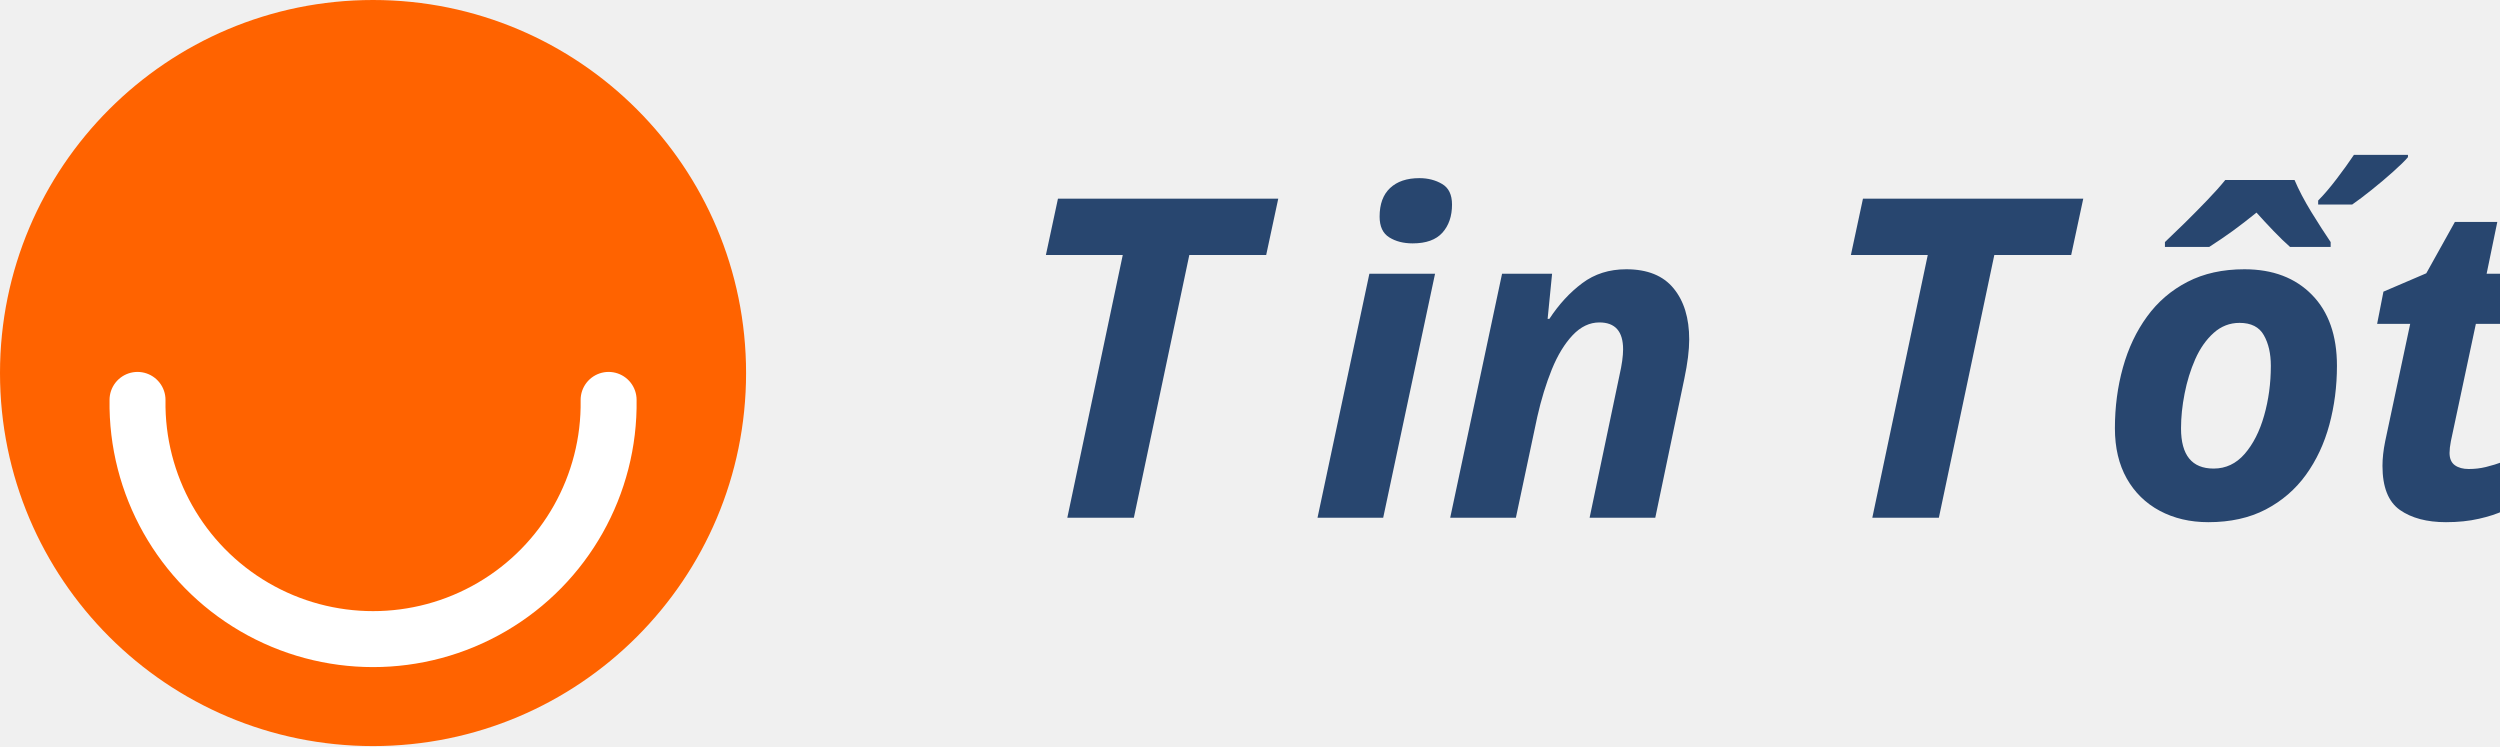
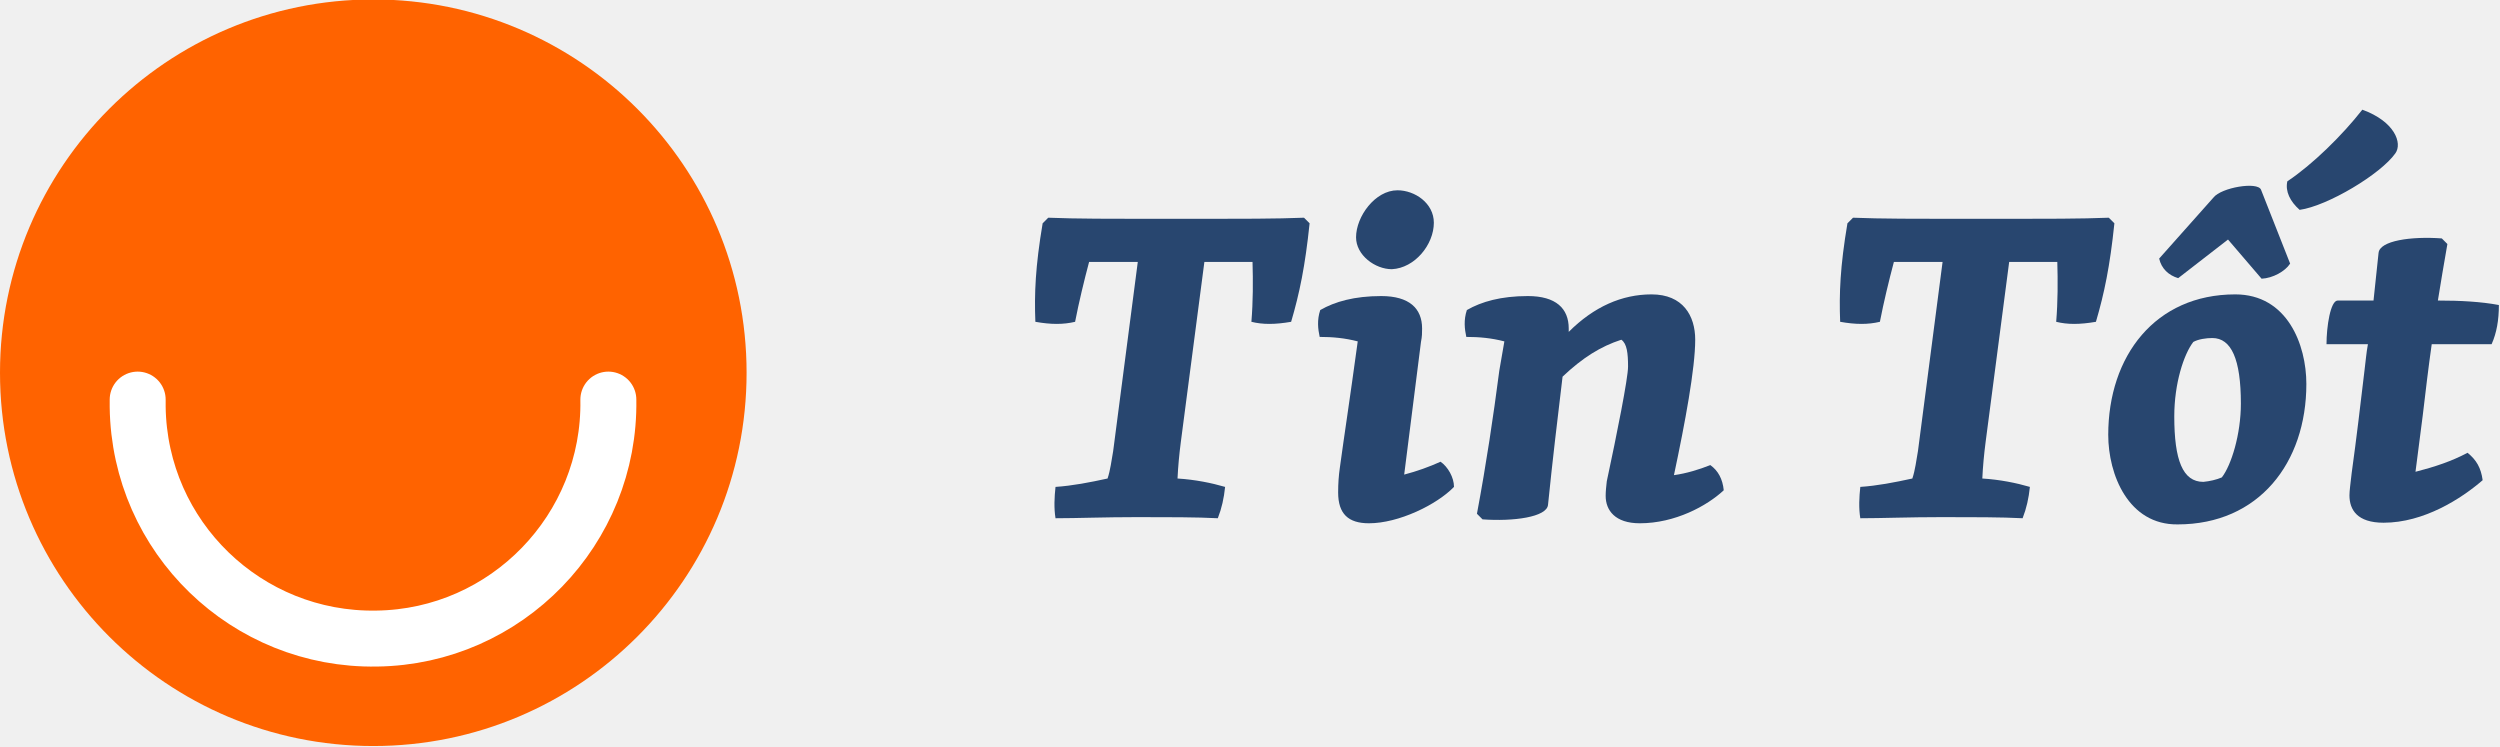
- <svg xmlns="http://www.w3.org/2000/svg" viewBox="0 0 446.67 133.31">
-   <defs>
-     <style>.cls-1{fill:#ff6300;}.cls-2{fill:none;stroke:#fff;stroke-linecap:round;stroke-linejoin:round;stroke-width:10px;}.cls-3{font-size:79.82px;fill:#28466f;font-family:SkolarLatinPro-BoldItalic, Skolar Latin Pro;font-weight:700;font-style:italic;}.cls-4{letter-spacing:0.01em;}.cls-5{letter-spacing:-0.03em;}</style>
-   </defs>
-   <g id="Layer_2" data-name="Layer 2">
-     <g id="Layer_1-2" data-name="Layer 1">
-       <circle class="cls-1" cx="66.65" cy="66.65" r="66.65" />
-       <path class="cls-2" d="M108.74,71.45a42.09,42.09,0,1,1-84.17,0" />
-       <text class="cls-3" transform="translate(180.32 92.5)">
-         <tspan class="cls-4">T</tspan>
-         <tspan x="53.64" y="0">in </tspan>
-         <tspan class="cls-5" x="143.83" y="0">T</tspan>
-         <tspan x="194.03" y="0">ốt</tspan>
-       </text>
+ <svg xmlns="http://www.w3.org/2000/svg" version="1.1" id="Layer_1" x="0px" y="0px" viewBox="0 0 446.7 133.3" style="enable-background:new 0 0 446.7 133.3;" xml:space="preserve">
+   <style type="text/css">
+ 	.st0{fill:#FF6300;}
+ 	.st1{fill:none;stroke:#FFFFFF;stroke-width:10;stroke-linecap:round;stroke-linejoin:round;}
+ 	.st2{enable-background:new    ;}
+ 	.st3{fill:#28466F;}
+ </style>
+   <g id="Layer_2">
+     <g id="Layer_1-2">
+       <circle class="st0" cx="66.7" cy="66.6" r="66.7" />
+       <path class="st1" d="M108.7,71.4c0.4,23.2-18.2,42.4-41.4,42.7C44.1,114.5,24.9,96,24.6,72.7c0-0.4,0-0.9,0-1.3" />
+       <g class="st2">
+         <path class="st3" d="M215.2,46.8L211,78.9c-0.3,2.3-0.5,4.5-0.6,6.6c3.2,0.2,6.1,0.8,8.5,1.5c-0.2,2-0.6,3.8-1.3,5.6     c-3.7-0.2-9-0.2-14.4-0.2c-5.9,0-10.8,0.2-14.6,0.2c-0.3-1.8-0.2-3.8,0-5.6c3-0.2,6.1-0.8,9.3-1.5c0.5-1.5,0.7-3.2,1-4.9     l4.4-33.8h-8.7c-0.9,3.4-1.8,7.1-2.5,10.7c-2.1,0.5-4.3,0.5-7.1,0c-0.2-5,0-9.9,1.3-17.6l1-1c4.6,0.2,12.4,0.2,17.6,0.2h10.5     c5.3,0,13,0,17.6-0.2l1,1c-0.8,7.7-1.8,12.5-3.3,17.6c-2.9,0.5-5.1,0.5-7.1,0c0.3-3.6,0.3-7.3,0.2-10.7H215.2z" />
+       </g>
+       <g class="st2">
+         <path class="st3" d="M242.6,61c-2.3-0.6-4.5-0.8-6.8-0.8c-0.3-1.4-0.5-3,0.1-4.8c2.6-1.5,6.1-2.5,10.9-2.5c5,0,7.3,2.2,7.3,5.8     c0,0.8,0,1.4-0.2,2.4l-3,23.7c2.3-0.6,4.5-1.4,6.5-2.3c1.3,0.9,2.4,2.8,2.4,4.5c-3.1,3.2-9.9,6.5-15.2,6.5     c-3.7,0-5.5-1.7-5.5-5.5c0-1.6,0.1-3,0.3-4.4C240.2,77.7,241.1,72,242.6,61z M242.3,42.4c0-3.7,3.4-8.4,7.4-8.4     c3.1,0,6.5,2.3,6.5,5.8c0,3.9-3.4,8.1-7.5,8.3C245.7,48.1,242.3,45.6,242.3,42.4z" />
+         <path class="st3" d="M268.8,61c-2.3-0.6-4.5-0.8-6.8-0.8c-0.3-1.4-0.5-3,0.1-4.8c2.6-1.5,6.1-2.5,10.9-2.5c5,0,7.3,2.2,7.3,5.8     v0.6c4.5-4.5,9.5-6.7,14.8-6.7c5.6,0,7.8,3.8,7.8,8.1c0,5.1-1.8,14.8-3.8,24.2c2.2-0.3,4.5-1,6.5-1.8c1.4,1,2.2,2.5,2.4,4.5     c-3,2.8-8.7,5.9-15,5.9c-4.4,0-6.1-2.3-6.1-4.9c0-0.8,0.1-1.7,0.2-2.6c1.8-8.4,3.8-18.4,3.8-20.5c0-2.4-0.2-4.1-1.2-4.8     c-3.7,1.2-6.9,3.2-10.5,6.6c-0.9,7.5-1.8,15-2.6,22.9c-0.2,2.2-6.2,3-11.7,2.6l-1-1c1.7-9.1,2.9-17.2,4-25.6L268.8,61z" />
+       </g>
+       <g class="st2">
+         <path class="st3" d="M359,46.8l-4.2,32.1c-0.3,2.3-0.5,4.5-0.6,6.6c3.2,0.2,6.1,0.8,8.5,1.5c-0.2,2-0.6,3.8-1.3,5.6     c-3.7-0.2-9-0.2-14.4-0.2c-5.9,0-10.8,0.2-14.6,0.2c-0.3-1.8-0.2-3.8,0-5.6c3-0.2,6.1-0.8,9.3-1.5c0.5-1.5,0.7-3.2,1-4.9     l4.4-33.8h-8.7c-0.9,3.4-1.8,7.1-2.5,10.7c-2.1,0.5-4.3,0.5-7.1,0c-0.2-5,0-9.9,1.3-17.6l1-1c4.6,0.2,12.4,0.2,17.6,0.2h10.5     c5.3,0,13,0,17.6-0.2l1,1c-0.8,7.7-1.8,12.5-3.3,17.6c-2.9,0.5-5.1,0.5-7.1,0c0.3-3.6,0.3-7.3,0.2-10.7H359z" />
+       </g>
+       <g class="st2">
+         <path class="st3" d="M376.7,77.7c0-14.1,8.4-25.1,22.7-25.1c9.3,0,12.7,9,12.7,16c0,14.1-8.5,25.1-23,25.1     C380.3,93.8,376.7,84.8,376.7,77.7z M409.2,47.1c-0.9,1.4-3.1,2.6-5.1,2.7l-6-7l-8.9,6.9c-1.7-0.5-3-1.7-3.4-3.5l9.7-10.9     c1.4-1.8,7.9-2.9,8.5-1.4L409.2,47.1z M397,85.3c1.7-2.2,3.4-7.7,3.4-13.2c0-7.9-1.7-11.7-5.1-11.7c-1.1,0-2.5,0.2-3.4,0.7     c-1.7,2.2-3.4,7.4-3.4,13.3c0,7.8,1.5,11.7,5.2,11.7C394.8,86,396.1,85.7,397,85.3z M428,27.4c-2.6,3.7-12.1,9.4-17.1,10.1     c-1.7-1.5-2.6-3.3-2.2-5.1c4.5-3,9.8-8.2,13.4-12.8C427.9,21.7,429.3,25.6,428,27.4z" />
+         <path class="st3" d="M424.1,53.7l0.9-8.5c0.2-2.2,5.8-3,11.3-2.6l1,1c-0.6,3.5-1.2,6.9-1.7,10.1c4,0,7.7,0.2,10.9,0.8     c0,2.7-0.4,5-1.3,7h-10.7c-0.6,4.2-1.1,8.5-1.6,12.7l-1.3,10.1c3.5-0.9,6.5-1.9,9.3-3.4c1.6,1.3,2.4,2.7,2.7,4.9     c-3.8,3.3-10.5,7.6-17.7,7.6c-4.7,0-6.1-2.3-6.1-4.9c0-0.8,0.2-2.2,0.4-4c0.9-6.5,1.5-11.7,2.3-18.4c0.2-1.5,0.3-3,0.6-4.6h-7.4     c0-3.1,0.7-7.8,2-7.8H424.1z" />
+       </g>
    </g>
  </g>
</svg>
